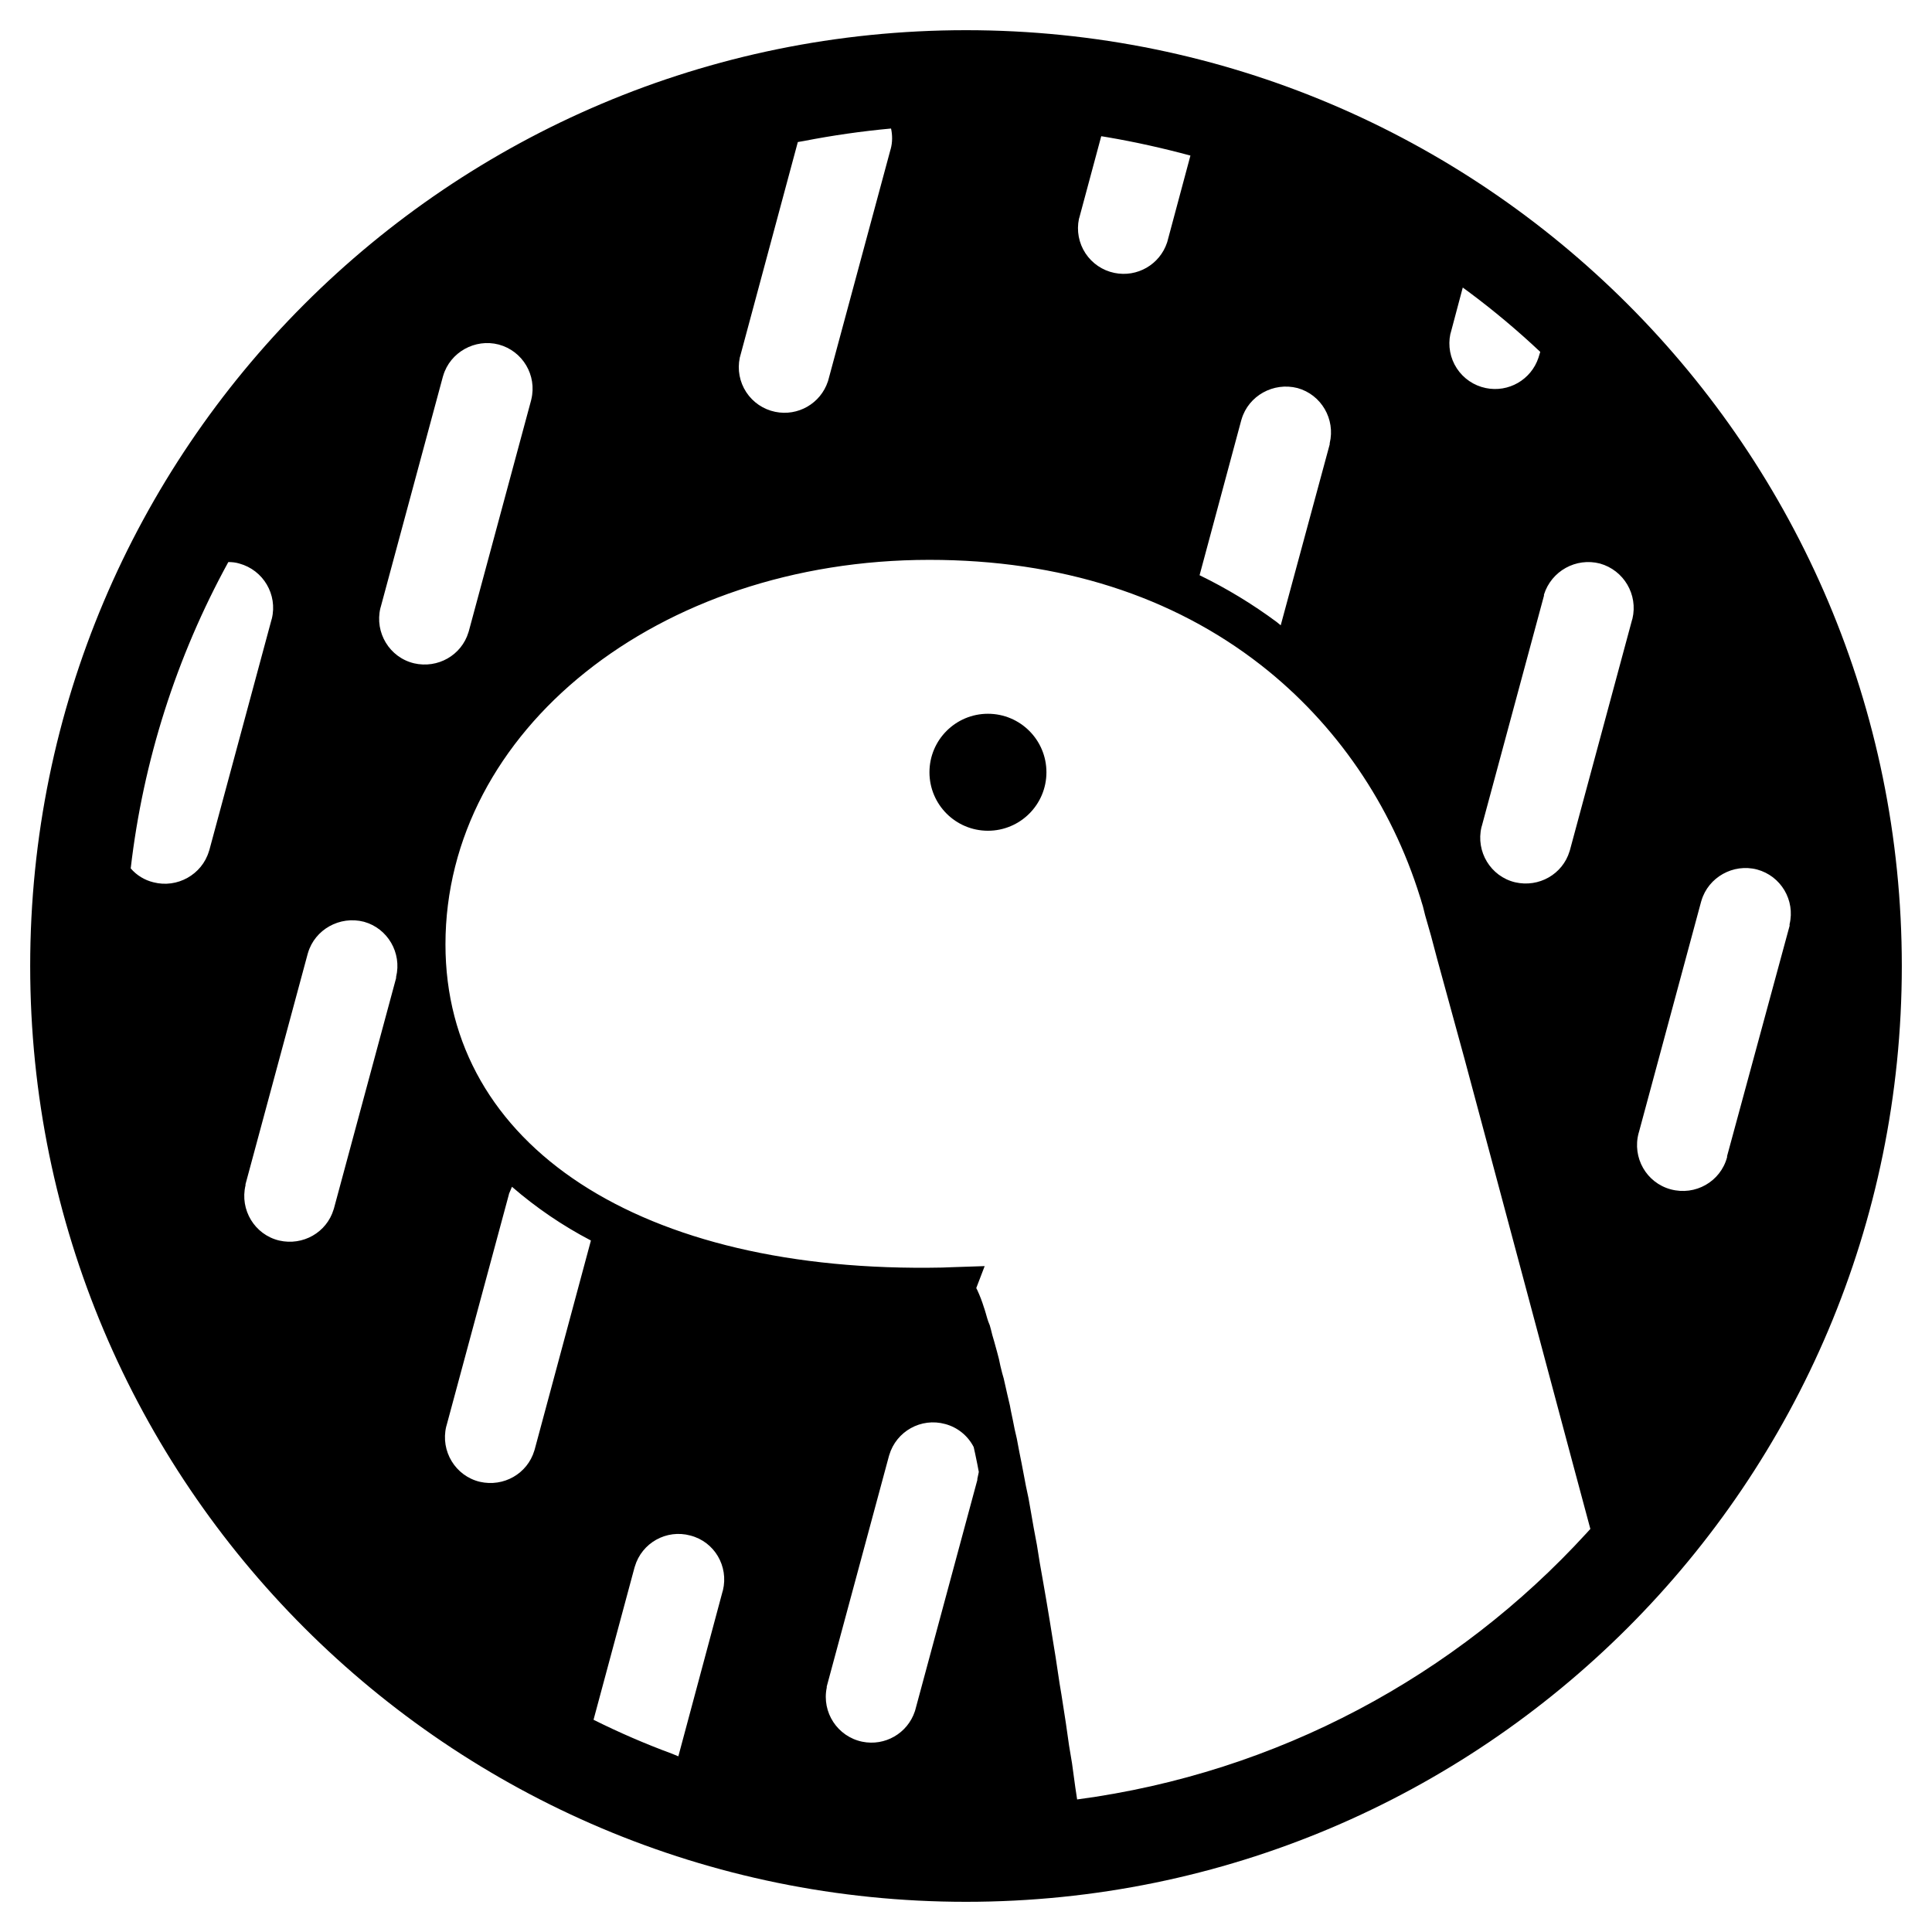
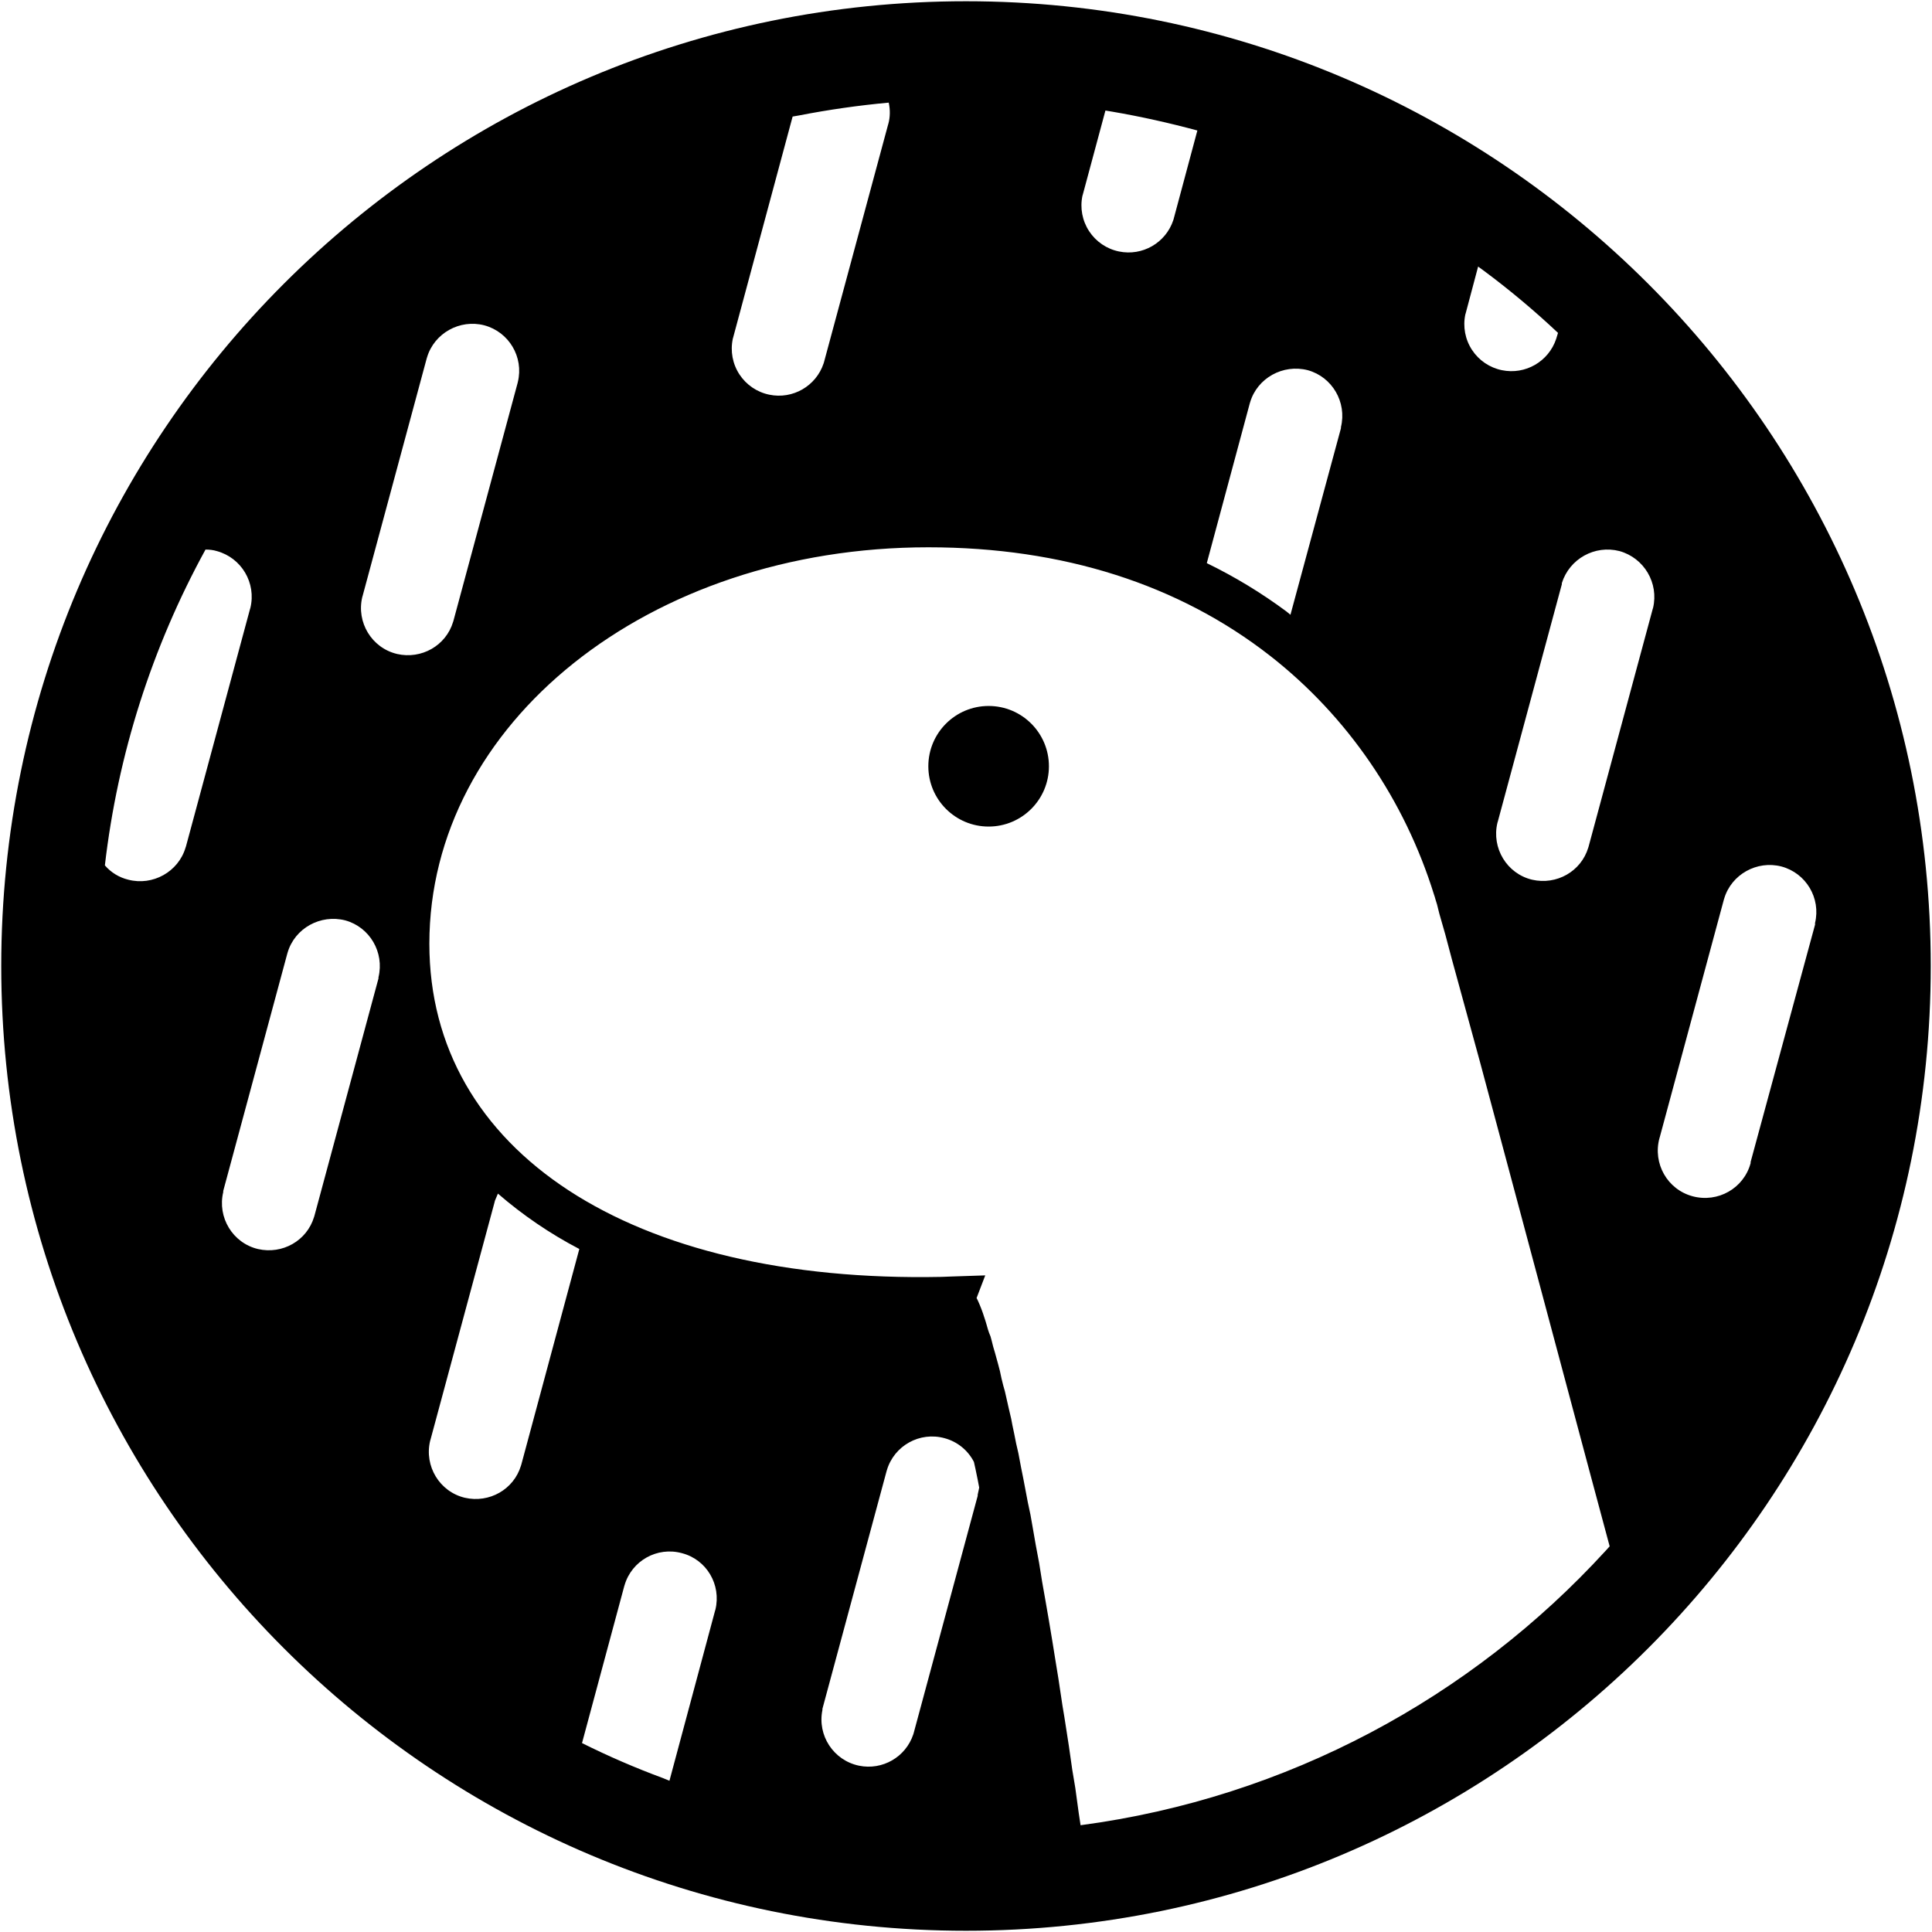
- <svg xmlns="http://www.w3.org/2000/svg" viewBox="0 0 128 128" width="128" height="128">
+ <svg xmlns="http://www.w3.org/2000/svg" viewBox="1.92 1.92 124.16 124.16" width="124.16" height="124.16">
  <path d="M64 2C29.755 2 2 29.755 2 64c0 34.245 27.755 62 62 62 34.245 0 62-27.755 62-62 0-34.245-27.755-62-62-62zm32.09 20.126.023-.073.799-3.003.363.266a53.424 53.424 0 0 1 4.771 3.997l-.097.314-.022.073a3.03 3.03 0 0 1-3.488 2.01 3.02 3.02 0 0 1-2.349-3.584zm-13.853 5.716.023-.073c.46-1.55 2.107-2.47 3.705-2.059 1.574.436 2.519 2.059 2.131 3.657v.073l-3.245 11.988-.266-.218a32.286 32.286 0 0 0-5.11-3.1zM71.484 14.497l.023-.073 1.453-5.4.436.072c1.84.315 3.681.727 5.473 1.211l-1.526 5.691-.022.073a3.03 3.03 0 0 1-3.488 2.01 3.02 3.02 0 0 1-2.349-3.584zM49.009 23.7l.023-.073 3.826-14.216.412-.072a57.938 57.938 0 0 1 5.764-.824c.097.436.097.92-.023 1.356l-.022.073-4.117 15.258-.023.073a3.03 3.03 0 0 1-3.488 2.01 3.02 3.02 0 0 1-2.349-3.584zM13.843 56.395c-.46 1.55-2.107 2.47-3.681 2.058a2.867 2.867 0 0 1-1.502-.92 55.517 55.517 0 0 1 6.467-20.295c.242 0 .484.023.726.097a3.042 3.042 0 0 1 2.156 3.657l-.023.073-4.117 15.258zm12.4 8.33v.074l-4.117 15.258-.023.072c-.46 1.526-2.034 2.422-3.608 2.059-1.623-.388-2.616-2.034-2.229-3.657v-.073L20.384 63.2l.022-.073c.46-1.55 2.107-2.47 3.706-2.058 1.574.436 2.519 2.058 2.131 3.657zm1.187-20.78c-1.623-.387-2.616-2.034-2.228-3.656l.022-.073 4.117-15.258.023-.073c.46-1.55 2.107-2.47 3.681-2.058a3.028 3.028 0 0 1 2.156 3.633l-.023.096-4.117 15.258-.023.073c-.46 1.526-2.034 2.422-3.608 2.059zm7.992 52.096-.023.072c-.46 1.526-2.034 2.422-3.608 2.06-1.623-.388-2.616-2.035-2.228-3.658l.022-.073 4.117-15.258.023-.097.194-.46a27.216 27.216 0 0 0 5.231 3.56zm12.473 9.324-.023.073-2.93 10.923-.412-.17a51.943 51.943 0 0 1-5.207-2.252l2.712-10.075.023-.073a3.011 3.011 0 0 1 3.681-2.058c1.599.412 2.543 2.034 2.156 3.633zm16.929-7.726-.073.34v.072l-4.117 15.258-.023.073a3.03 3.03 0 0 1-3.487 2.01 3.032 3.032 0 0 1-2.35-3.584v-.073l4.118-15.258.022-.073a3.026 3.026 0 0 1 3.706-2.059 2.984 2.984 0 0 1 1.889 1.526l.097.436.145.702.097.51zm40.276 3.948c-8.622 9.421-20.441 15.863-33.737 17.631l-.121-.8-.218-1.598-.194-1.162-.218-1.526-.29-1.865-.121-.726-.266-1.768-.17-1.042-.218-1.356-.218-1.308-.218-1.26-.218-1.234-.194-1.211-.218-1.163-.194-1.114-.145-.823-.17-.8-.096-.508-.194-1.017-.146-.727-.169-.896-.145-.63-.12-.605-.122-.581-.073-.388-.17-.726-.12-.533-.121-.533-.097-.339-.12-.484-.098-.46-.12-.46-.121-.437-.073-.266-.121-.412-.097-.387-.073-.266-.097-.243-.072-.218-.097-.339-.073-.242-.049-.145a9.113 9.113 0 0 0-.435-1.138l-.073-.145.557-1.454-2.204.073-.605.023c-20.006.412-32.915-8.09-32.915-21.409 0-14.12 14.047-25.478 32.066-25.478 8.67 0 16.105 2.398 21.966 6.975 4.989 3.9 8.646 9.276 10.535 15.355l.048.145.048.17.097.314.145.582.388 1.356.411 1.55.703 2.567 1.114 4.069 1.792 6.684 2.035 7.605 3.269 12.23 1.235 4.601zm3.052-60.595-.023.073-4.117 15.258-.023.073c-.46 1.525-2.034 2.421-3.609 2.058-1.622-.387-2.615-2.034-2.228-3.657l.023-.073 4.117-15.258v-.072a3.078 3.078 0 0 1 3.705-2.059 3.062 3.062 0 0 1 2.156 3.657zm10.414 20.344-4.142 15.258v.073c-.436 1.623-2.107 2.567-3.73 2.131-1.622-.436-2.567-2.107-2.13-3.73l.022-.072 4.117-15.258.023-.073c.46-1.55 2.107-2.47 3.681-2.059a3.028 3.028 0 0 1 2.156 3.633zM69.329 51.164a3.875 3.875 0 0 1-3.875 3.875 3.875 3.875 0 0 1-3.875-3.875 3.875 3.875 0 0 1 3.875-3.875 3.875 3.875 0 0 1 3.875 3.875z" />
</svg>
